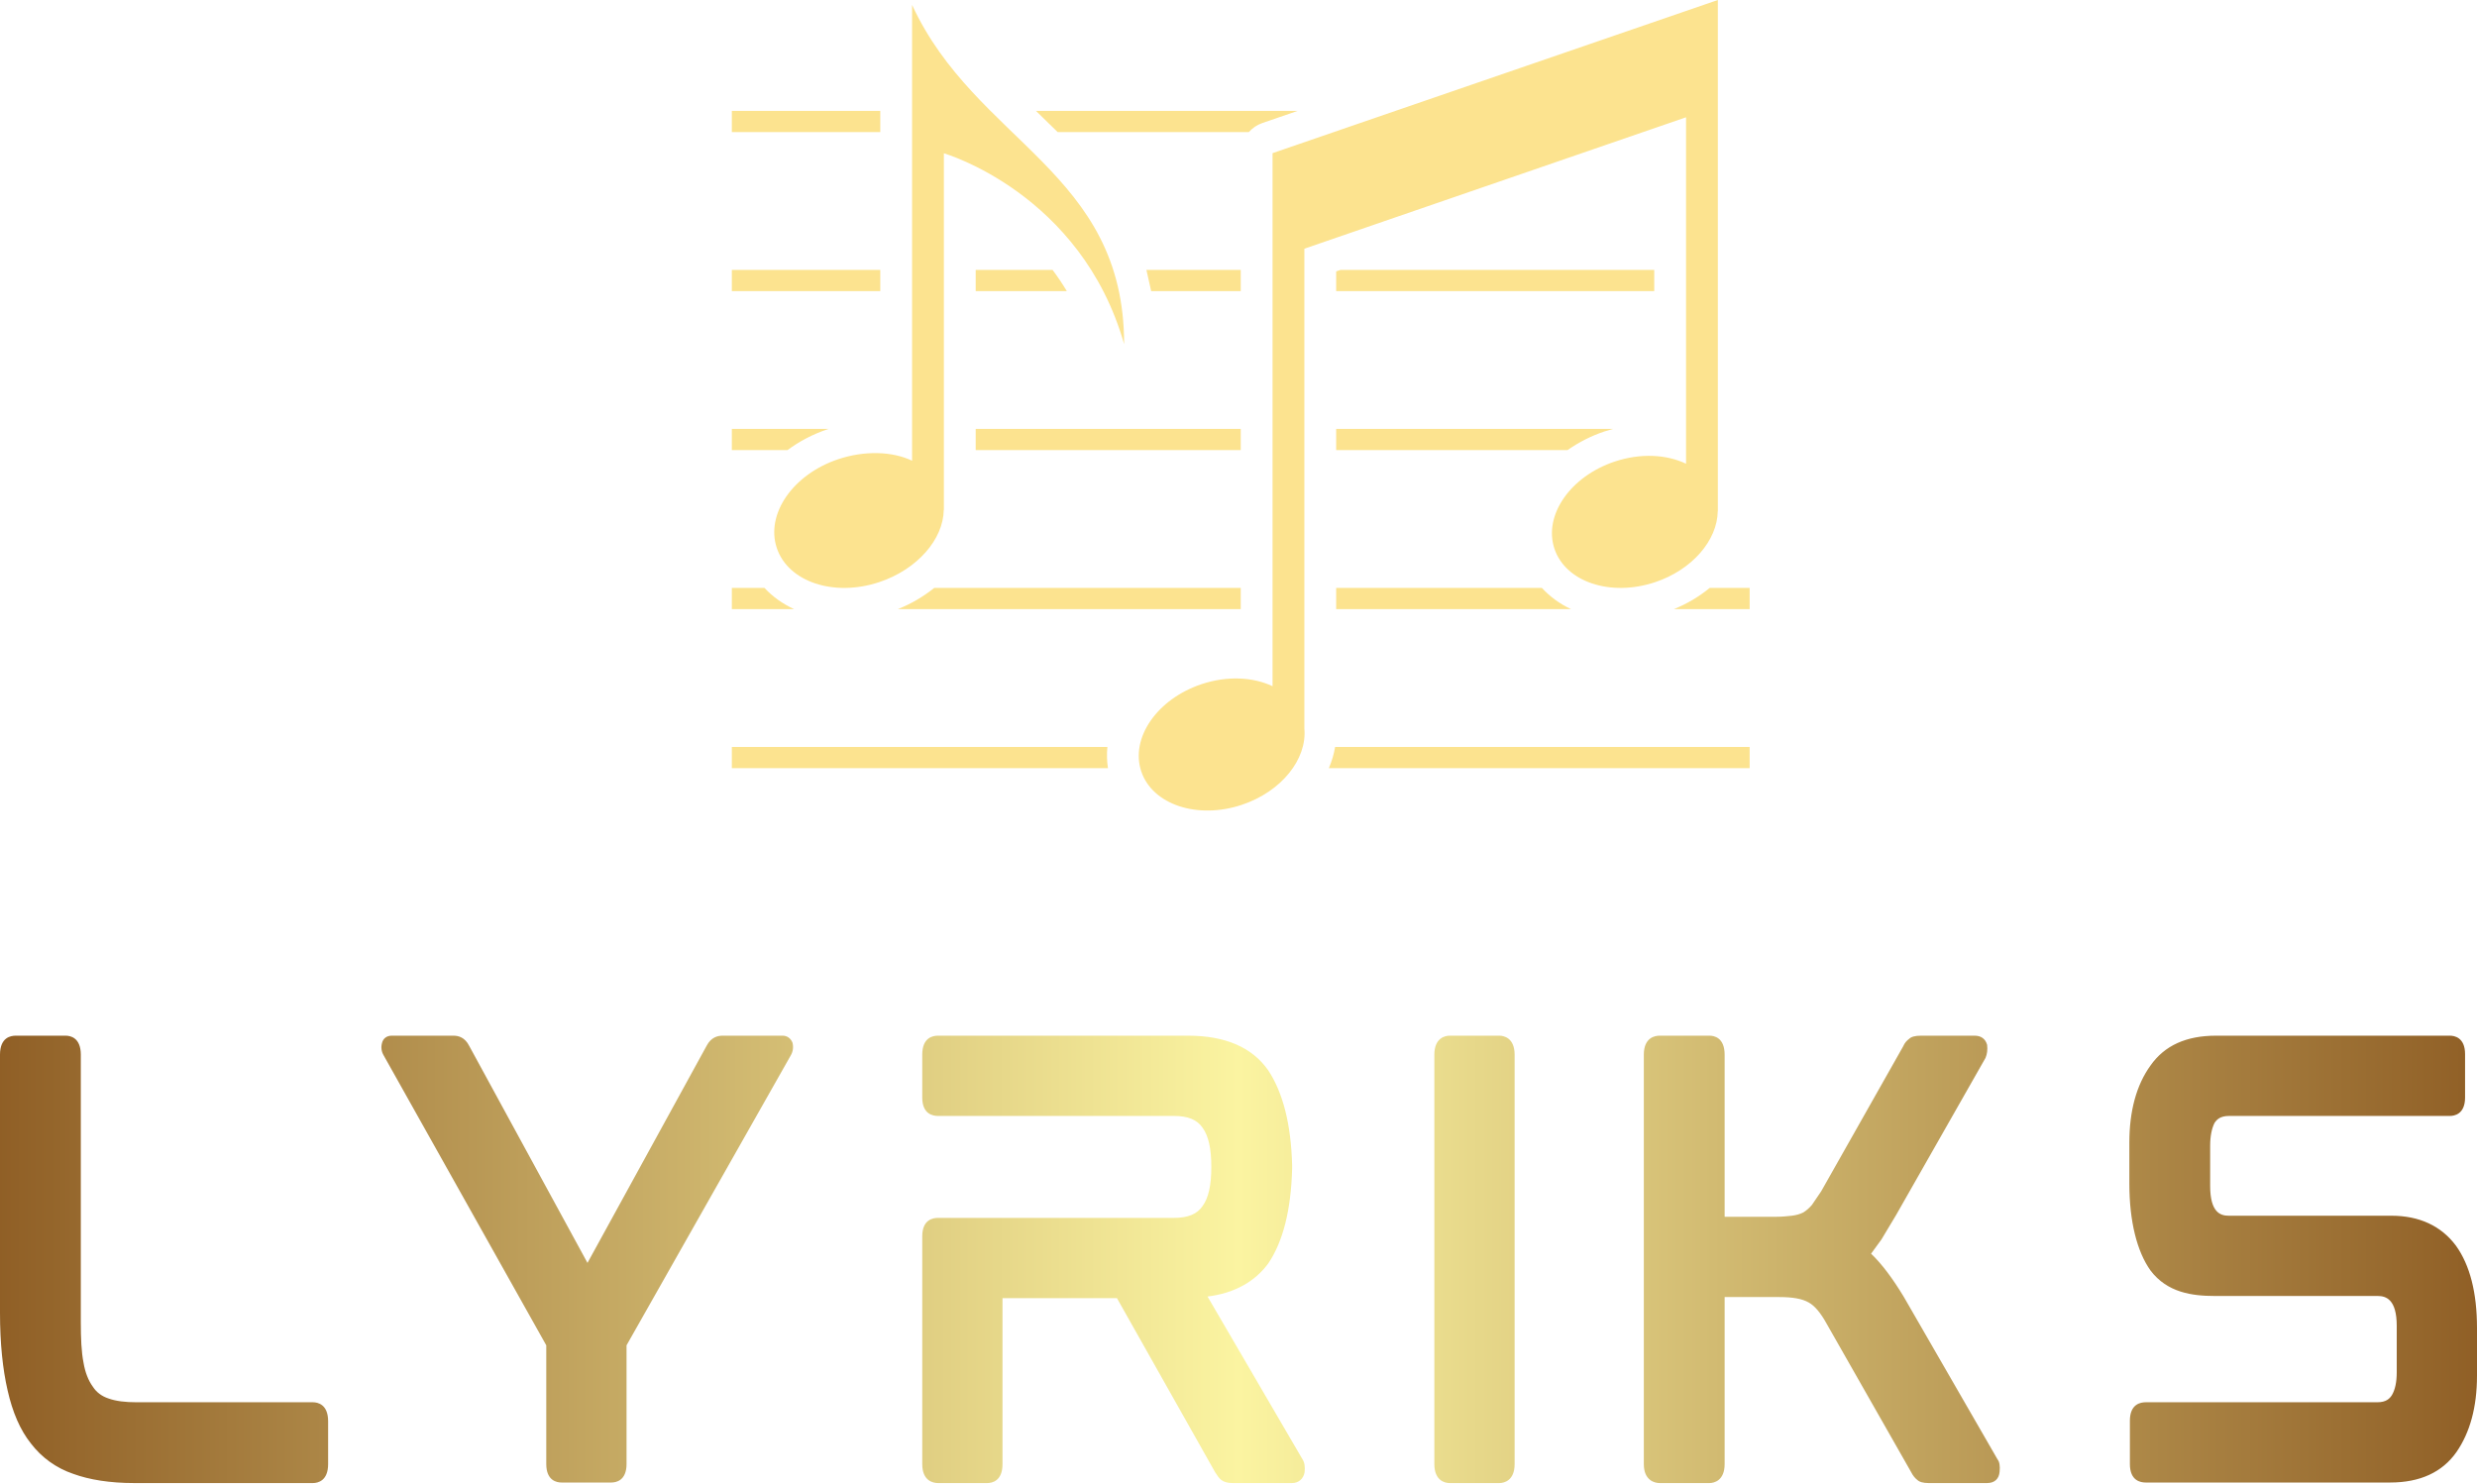
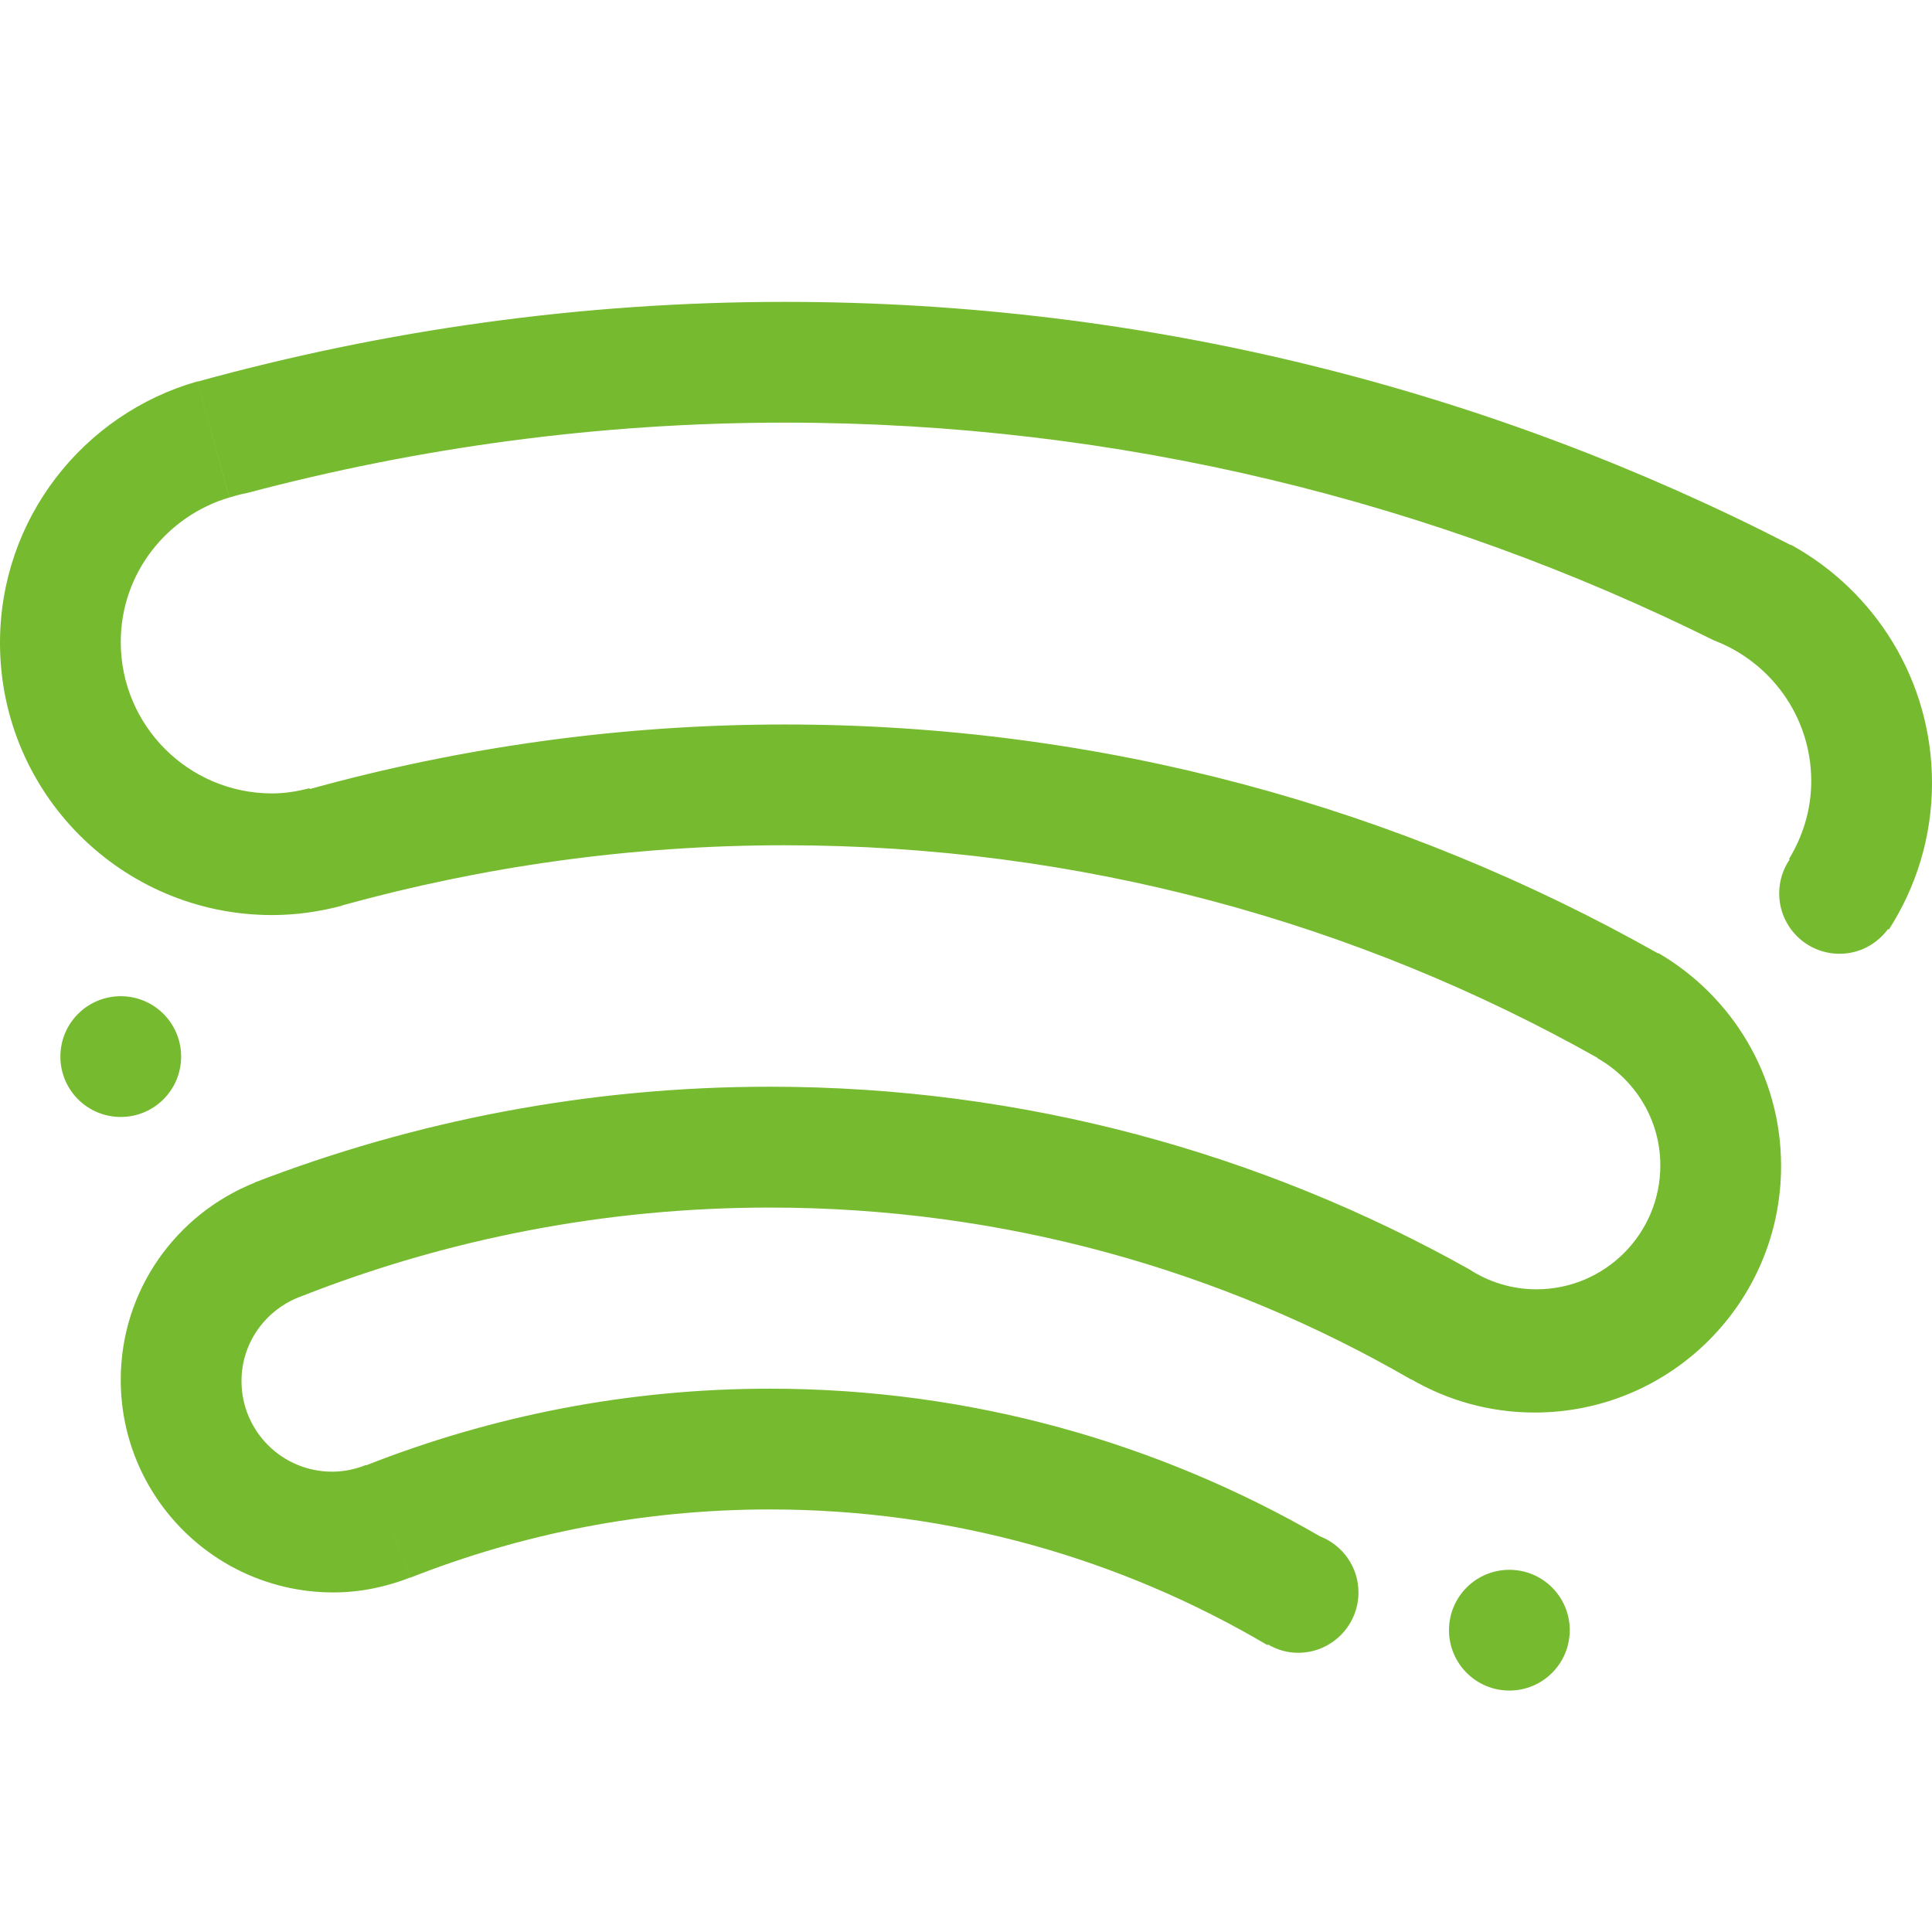
- <svg xmlns="http://www.w3.org/2000/svg" width="220" height="131.741">
-   <defs>
-     <linearGradient id="A">
-       <stop stop-color="#8f5e25" offset="0" />
-       <stop stop-color="#fbf4a1" offset=".5" />
-       <stop stop-color="#8f5e25" offset="1" />
-     </linearGradient>
-   </defs>
-   <path d="M95 8.539L53 22.986V73.27c-1.832-.864-4.27-1.001-6.694-.193-4.192 1.397-6.74 5.078-5.692 8.222s5.295 4.559 9.487 3.162c3.742-1.247 6.166-4.314 5.899-7.195V32l36-12.397v32.681c-1.835-.876-4.286-1.019-6.722-.207-4.192 1.397-6.74 5.078-5.692 8.222s5.295 4.559 9.487 3.162c3.525-1.175 5.878-3.965 5.918-6.692H95V8.539zM19 9v43c-1.869-.892-4.481-.971-6.963-.143-4.269 1.423-6.865 5.172-5.798 8.374s5.393 4.644 9.663 3.221c3.59-1.197 6.047-4.038 6.087-6.816H22V23s12.926 3.741 17 18c0-16.296-14-19-20-32zm18.423 70H2v2h35.476a7.75 7.75 0 0 1-.053-2zM98 81v-2H58.9a8.66 8.66 0 0 1-.591 2H98zM5.078 64H2v2h5.87c-1.081-.501-2.028-1.176-2.792-2zM98 66v-2h-3.769c-.978.804-2.112 1.487-3.377 2H98zm-19.599-2H59v2h22.155a8.74 8.74 0 0 1-2.754-2zM21.09 64a13.4 13.4 0 0 1-3.433 2H50v-2H21.09zM25 49h25v2H25zm-13.875 0H2v2h5.25c1.106-.825 2.395-1.508 3.839-1.99.012-.004.024-.006.036-.01zM59 51h21.822a13.5 13.5 0 0 1 3.507-1.769l.796-.231H59v2zM32.25 34H25v2h8.595c-.427-.712-.877-1.378-1.345-2zM2 34h14v2H2zm57 2h30v-2H59.406l-.406.14zm-17.449 0H50v-2h-8.898l.449 2zm-8.817-15h18.028a2.99 2.99 0 0 1 1.263-.851L55.366 19h-24.68l2.048 2zM2 19h14v2H2z" transform="matrix(.941663 0 0 .941663 63.11667 -8.040863)" fill="#fce38f" />
-   <path d="M26.28 34.08c.36 0 1.12.16 1.12 1.4v3.16c0 1.24-.76 1.4-1.12 1.4h-13.2c-1.76 0-3.28-.24-4.48-.68a6.55 6.55 0 0 1-3.12-2.24c-.8-1-1.36-2.32-1.72-3.92-.36-1.56-.56-3.48-.56-5.72V8.44c0-1.28.8-1.4 1.16-1.4h3.68c.32 0 1.12.12 1.12 1.4v19.72c0 1.2.04 2.2.2 3 .12.72.36 1.32.68 1.76.28.44.68.72 1.16.88.56.2 1.24.28 2.08.28h13zM60.929 7.04c.32 0 .6.2.72.52.08.32.04.64-.12.92l-12.12 21.4v8.76c0 1.24-.8 1.36-1.12 1.36h-3.68c-.32 0-1.12-.12-1.12-1.36v-8.76l-12-21.4a1.15 1.15 0 0 1-.12-.88c.08-.36.36-.56.72-.56h4.56c.36 0 .84.12 1.16.76l8.72 16 8.8-16.04c.32-.6.8-.72 1.16-.72h4.44zm38.329 31.24c.16.24.2.56.16.96-.08.48-.44.8-.92.8h-4.4c-.36 0-.64-.08-.84-.24-.16-.12-.28-.32-.44-.56l-7.24-12.84h-8.44v12.24c0 1.24-.76 1.4-1.12 1.4h-3.64c-.36 0-1.16-.16-1.16-1.4v-16.8c0-1.24.8-1.36 1.16-1.36h17.4c1.04 0 1.72-.28 2.12-.88.44-.6.64-1.56.64-2.88s-.2-2.28-.64-2.88c-.4-.6-1.08-.88-2.12-.88h-17.4c-.36 0-1.16-.12-1.16-1.36V8.44c0-1.28.8-1.4 1.16-1.4h18.44c2.72 0 4.72.84 5.92 2.56 1.08 1.64 1.68 3.96 1.76 7v.24c-.08 3.08-.68 5.4-1.76 7-1 1.36-2.52 2.2-4.48 2.44zm14.529-31.24c.32 0 1.12.16 1.12 1.4v30.2c0 1.24-.8 1.4-1.12 1.4h-3.68c-.32 0-1.12-.16-1.12-1.4V8.44c0-1.24.8-1.4 1.12-1.4h3.68zm29.809 19.24l6.92 12c.16.2.2.52.16.92-.04.52-.36.84-.92.84h-4.32c-.4 0-.68-.08-.84-.24-.16-.12-.32-.32-.44-.56l-6.24-10.96c-.44-.8-.88-1.32-1.32-1.56-.48-.28-1.2-.4-2.16-.4h-4.04v12.32c0 1.24-.8 1.4-1.12 1.4h-3.68c-.32 0-1.16-.16-1.16-1.4V8.44c0-1.28.84-1.4 1.16-1.4h3.68c.32 0 1.12.12 1.12 1.4V20.4h3.68c.52 0 .96-.04 1.28-.08s.6-.12.84-.24c.2-.12.44-.32.64-.56l.68-1 6.04-10.68c.12-.28.28-.44.44-.56.16-.16.44-.24.88-.24h3.96c.48 0 .8.24.92.68.04.36 0 .68-.12.96l-6.6 11.6-1.08 1.8-.76 1.04c.8.76 1.6 1.84 2.4 3.16zm35.969-5.96c2.08 0 3.68.76 4.76 2.2 1.04 1.44 1.56 3.48 1.56 6.08v3.52c0 2.32-.52 4.2-1.52 5.64-1.04 1.48-2.68 2.24-4.88 2.24h-18.04c-.36 0-1.16-.12-1.16-1.36v-3.2c0-1.24.8-1.36 1.16-1.36h17.08c.68 0 .92-.28 1.08-.52.24-.4.36-.96.36-1.68v-3.44c0-1.96-.8-2.2-1.4-2.2h-12c-1.68 0-3.52-.24-4.76-1.88-1-1.4-1.56-3.64-1.56-6.4v-3.04c0-2.32.52-4.24 1.56-5.68 1.04-1.48 2.64-2.2 4.84-2.2h17.24c.32 0 1.12.12 1.12 1.36v3.2c0 1.24-.8 1.36-1.12 1.36h-16.28c-.68 0-.92.28-1.08.52-.2.4-.32.96-.32 1.68v2.96c0 1.96.76 2.2 1.36 2.2h12z" transform="matrix(1.204259 0 0 1.204259 -3.853629 83.52203)" fill="url(#A)" />
+ <svg xmlns="http://www.w3.org/2000/svg" width="512" height="512" xml:space="preserve">
+   <path fill-rule="evenodd" clip-rule="evenodd" fill="#75BA2F" d="m500.555 246.359-.211-.156c-2.906 3.957-7.562 6.555-12.836 6.555-8.844 0-16-7.156-16-16 0-3.336 1.023-6.438 2.773-8.996l-.172-.117c3.664-6.051 5.891-13.051 5.891-20.637 0-17.066-10.727-31.555-25.773-37.293C380.062 132.926 296.555 112 208 112c-49.375 0-97.164 6.609-142.703 18.695-1.547.27-3 .695-4.5 1.141l-8.469-30.699C101.898 87.465 154.062 80 208 80c96.062 0 186.625 23.328 266.57 64.445l.039-.078C496.891 156.605 512 180.285 512 207.512c0 14.312-4.227 27.636-11.445 38.847zM32 170.141c0 22.148 17.961 40.125 40.125 40.125 3.438 0 6.734-.562 9.914-1.375l.055.211c40.086-11.07 82.289-17.105 125.906-17.105 84.109 0 163.008 22.09 231.406 60.668l.062-.098c19.43 11.324 32.539 32.332 32.539 56.434 0 36.094-29.266 65.336-65.336 65.336-11.93 0-23.062-3.234-32.695-8.82l-.039.055c-50-28.93-108.008-45.555-169.93-45.555-43.812 0-85.664 8.383-124.141 23.508C70.633 346.859 64 355.625 64 366c0 13.266 10.742 24.008 24.008 24.008 3.18 0 6.227-.656 9-1.781l11.789 29.805c-6.359 2.484-13.227 3.977-20.461 3.977C57.211 422.008 32 396.781 32 365.672c0-23.703 14.68-43.906 35.414-52.211l11.484 29.031-11.508-29.086c42.398-16.352 88.438-25.414 136.617-25.414 67.297 0 130.438 17.656 185.266 48.336 5.164 3.375 11.289 5.352 17.898 5.352 18.141 0 32.836-14.703 32.836-32.828 0-12.242-6.766-22.797-16.695-28.438l.039-.078C359.68 244.516 286.258 224 208 224c-40.672 0-80 5.621-117.391 15.961l.016.055c-5.914 1.574-12.102 2.484-18.5 2.484C32.289 242.5 0 210.211 0 170.375c0-32.953 22.125-60.684 52.305-69.297l8.477 30.758C44.195 136.766 32 151.949 32 170.141zm0 93.867c8.844 0 16 7.156 16 16s-7.156 16-16 16-16-7.156-16-16 7.156-16 16-16zm172.008 104.008c53.156 0 102.922 14.336 145.836 39.141 5.938 2.328 10.164 8.086 10.164 14.852 0 8.844-7.172 16-16 16-2.93 0-5.602-.828-7.969-2.211l-.117.195c-38.672-22.828-83.766-35.977-131.914-35.977-33.609 0-65.688 6.438-95.188 18.055l-11.773-29.75c33.125-13.048 69.18-20.305 106.961-20.305zm195.992 48c8.844 0 16 7.156 16 16 0 8.828-7.156 16-16 16s-16-7.172-16-16c0-8.844 7.156-16 16-16z" />
</svg>
